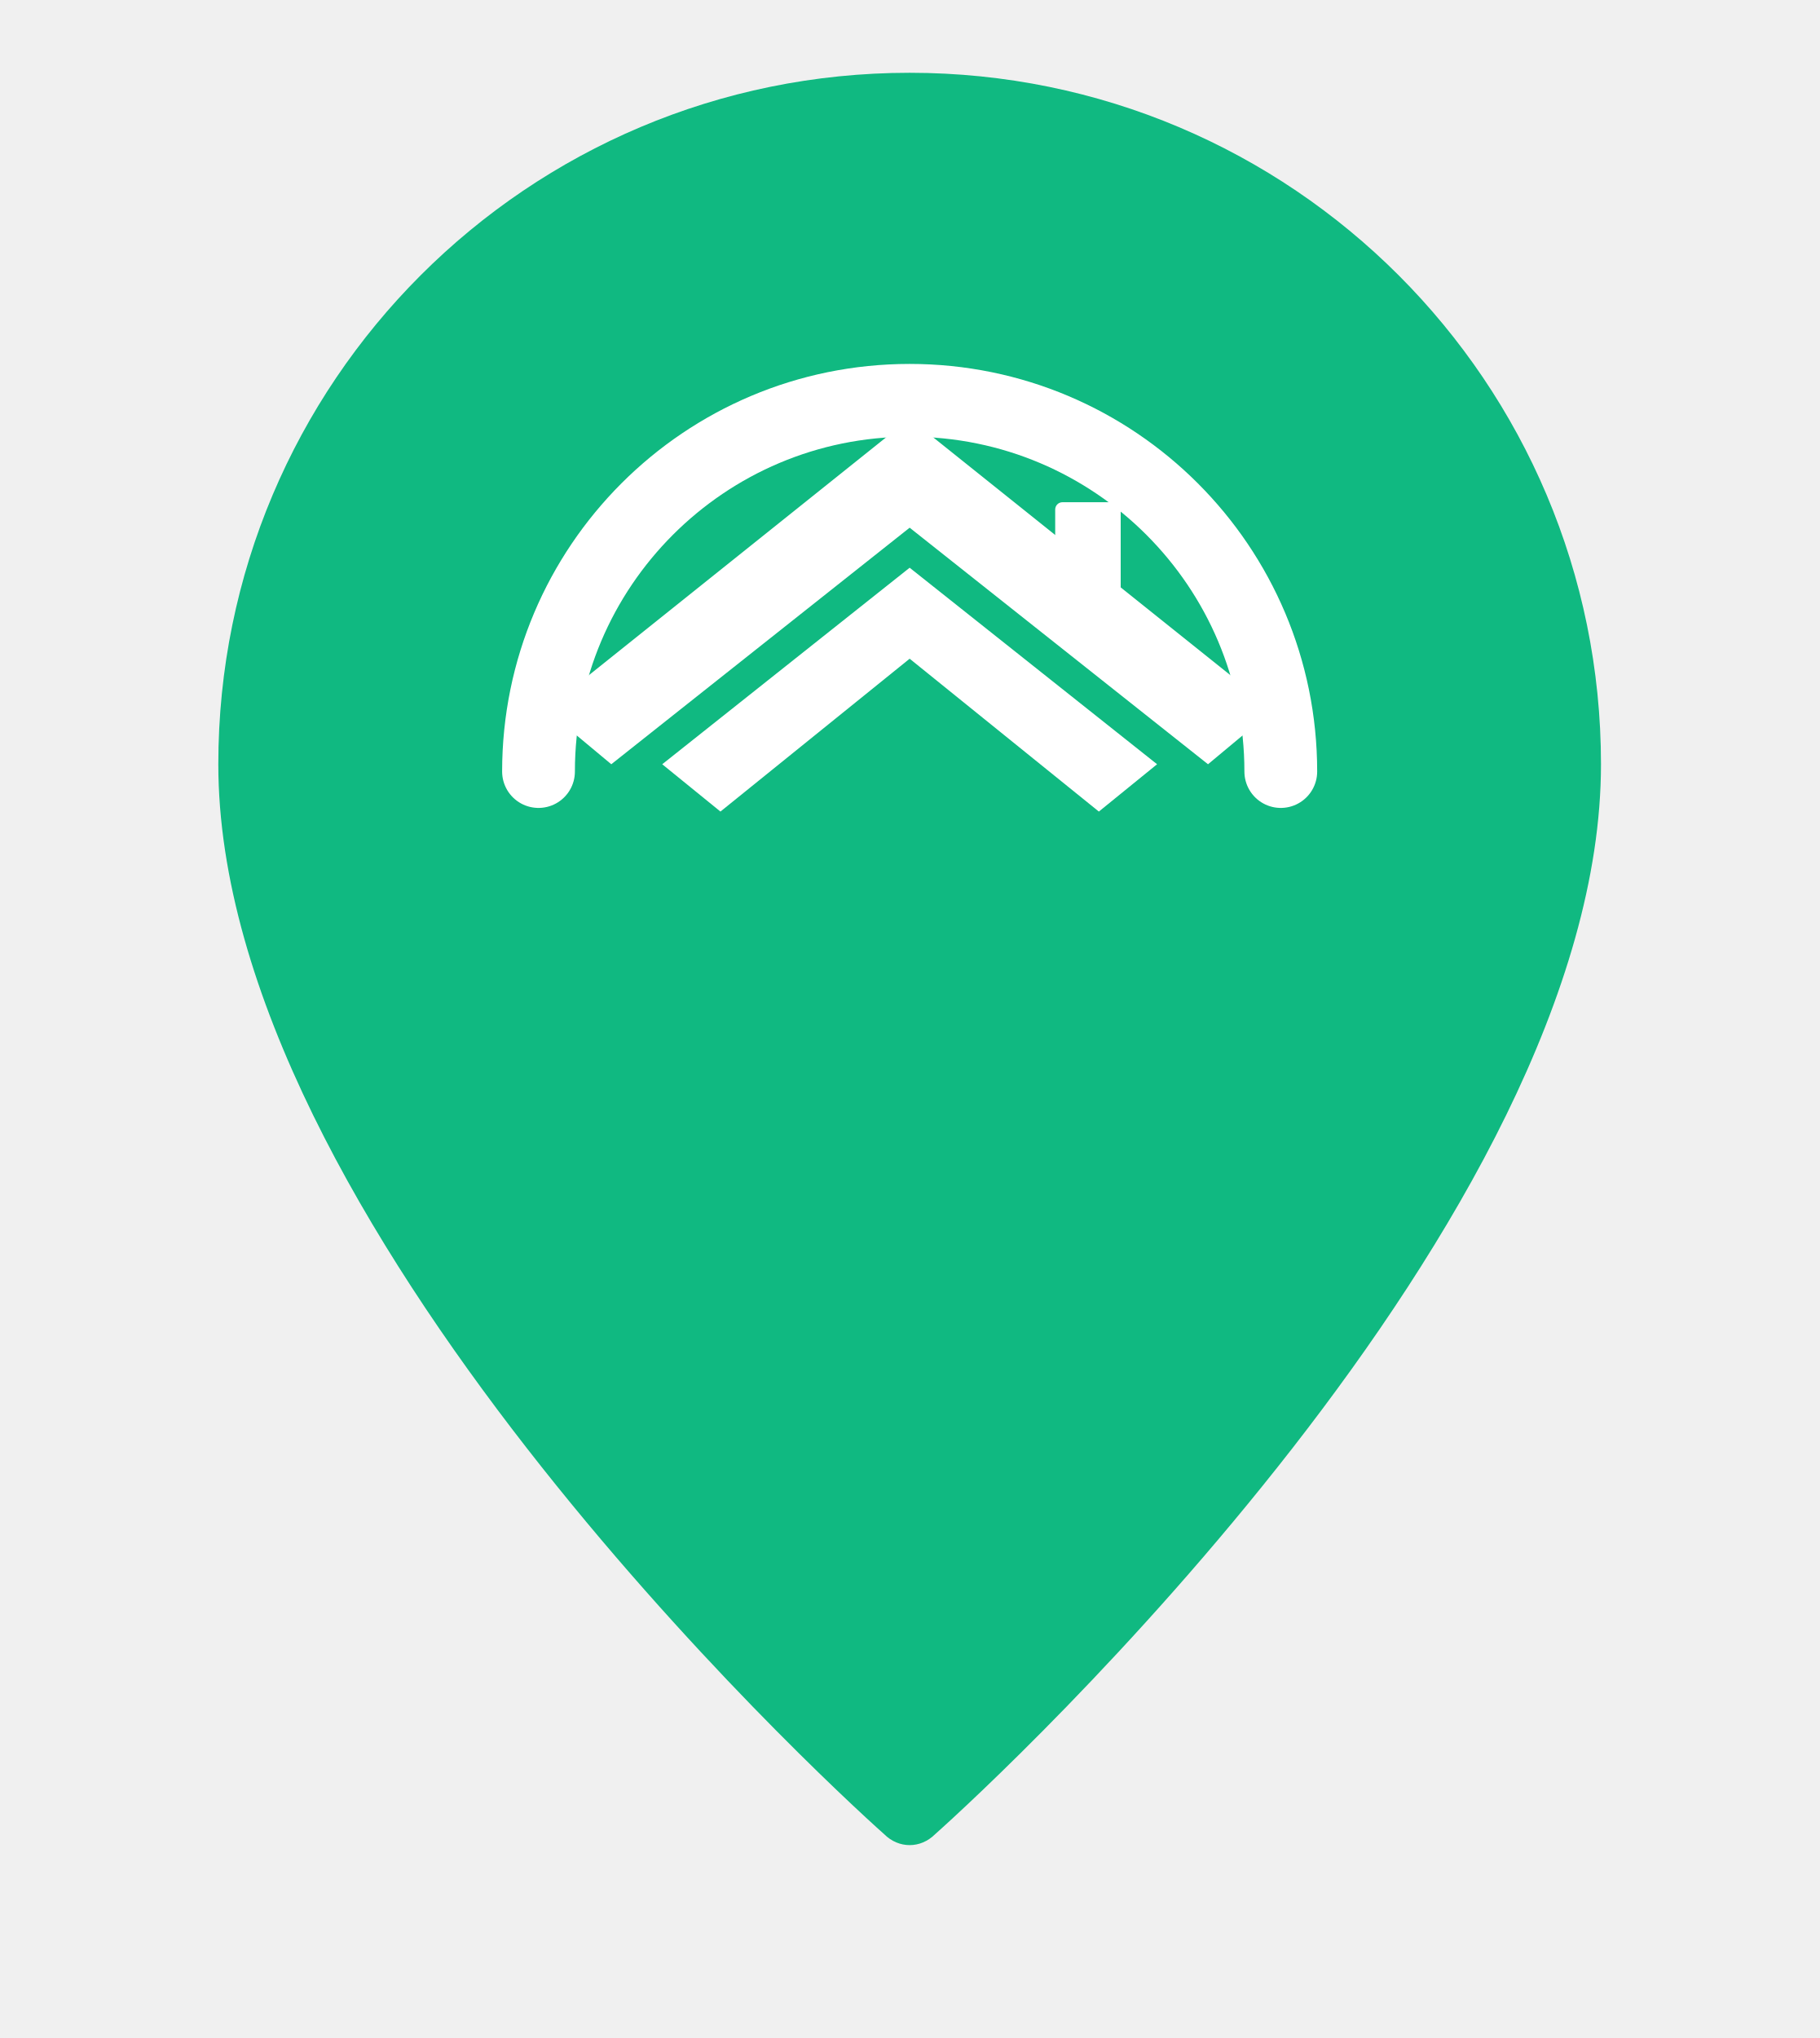
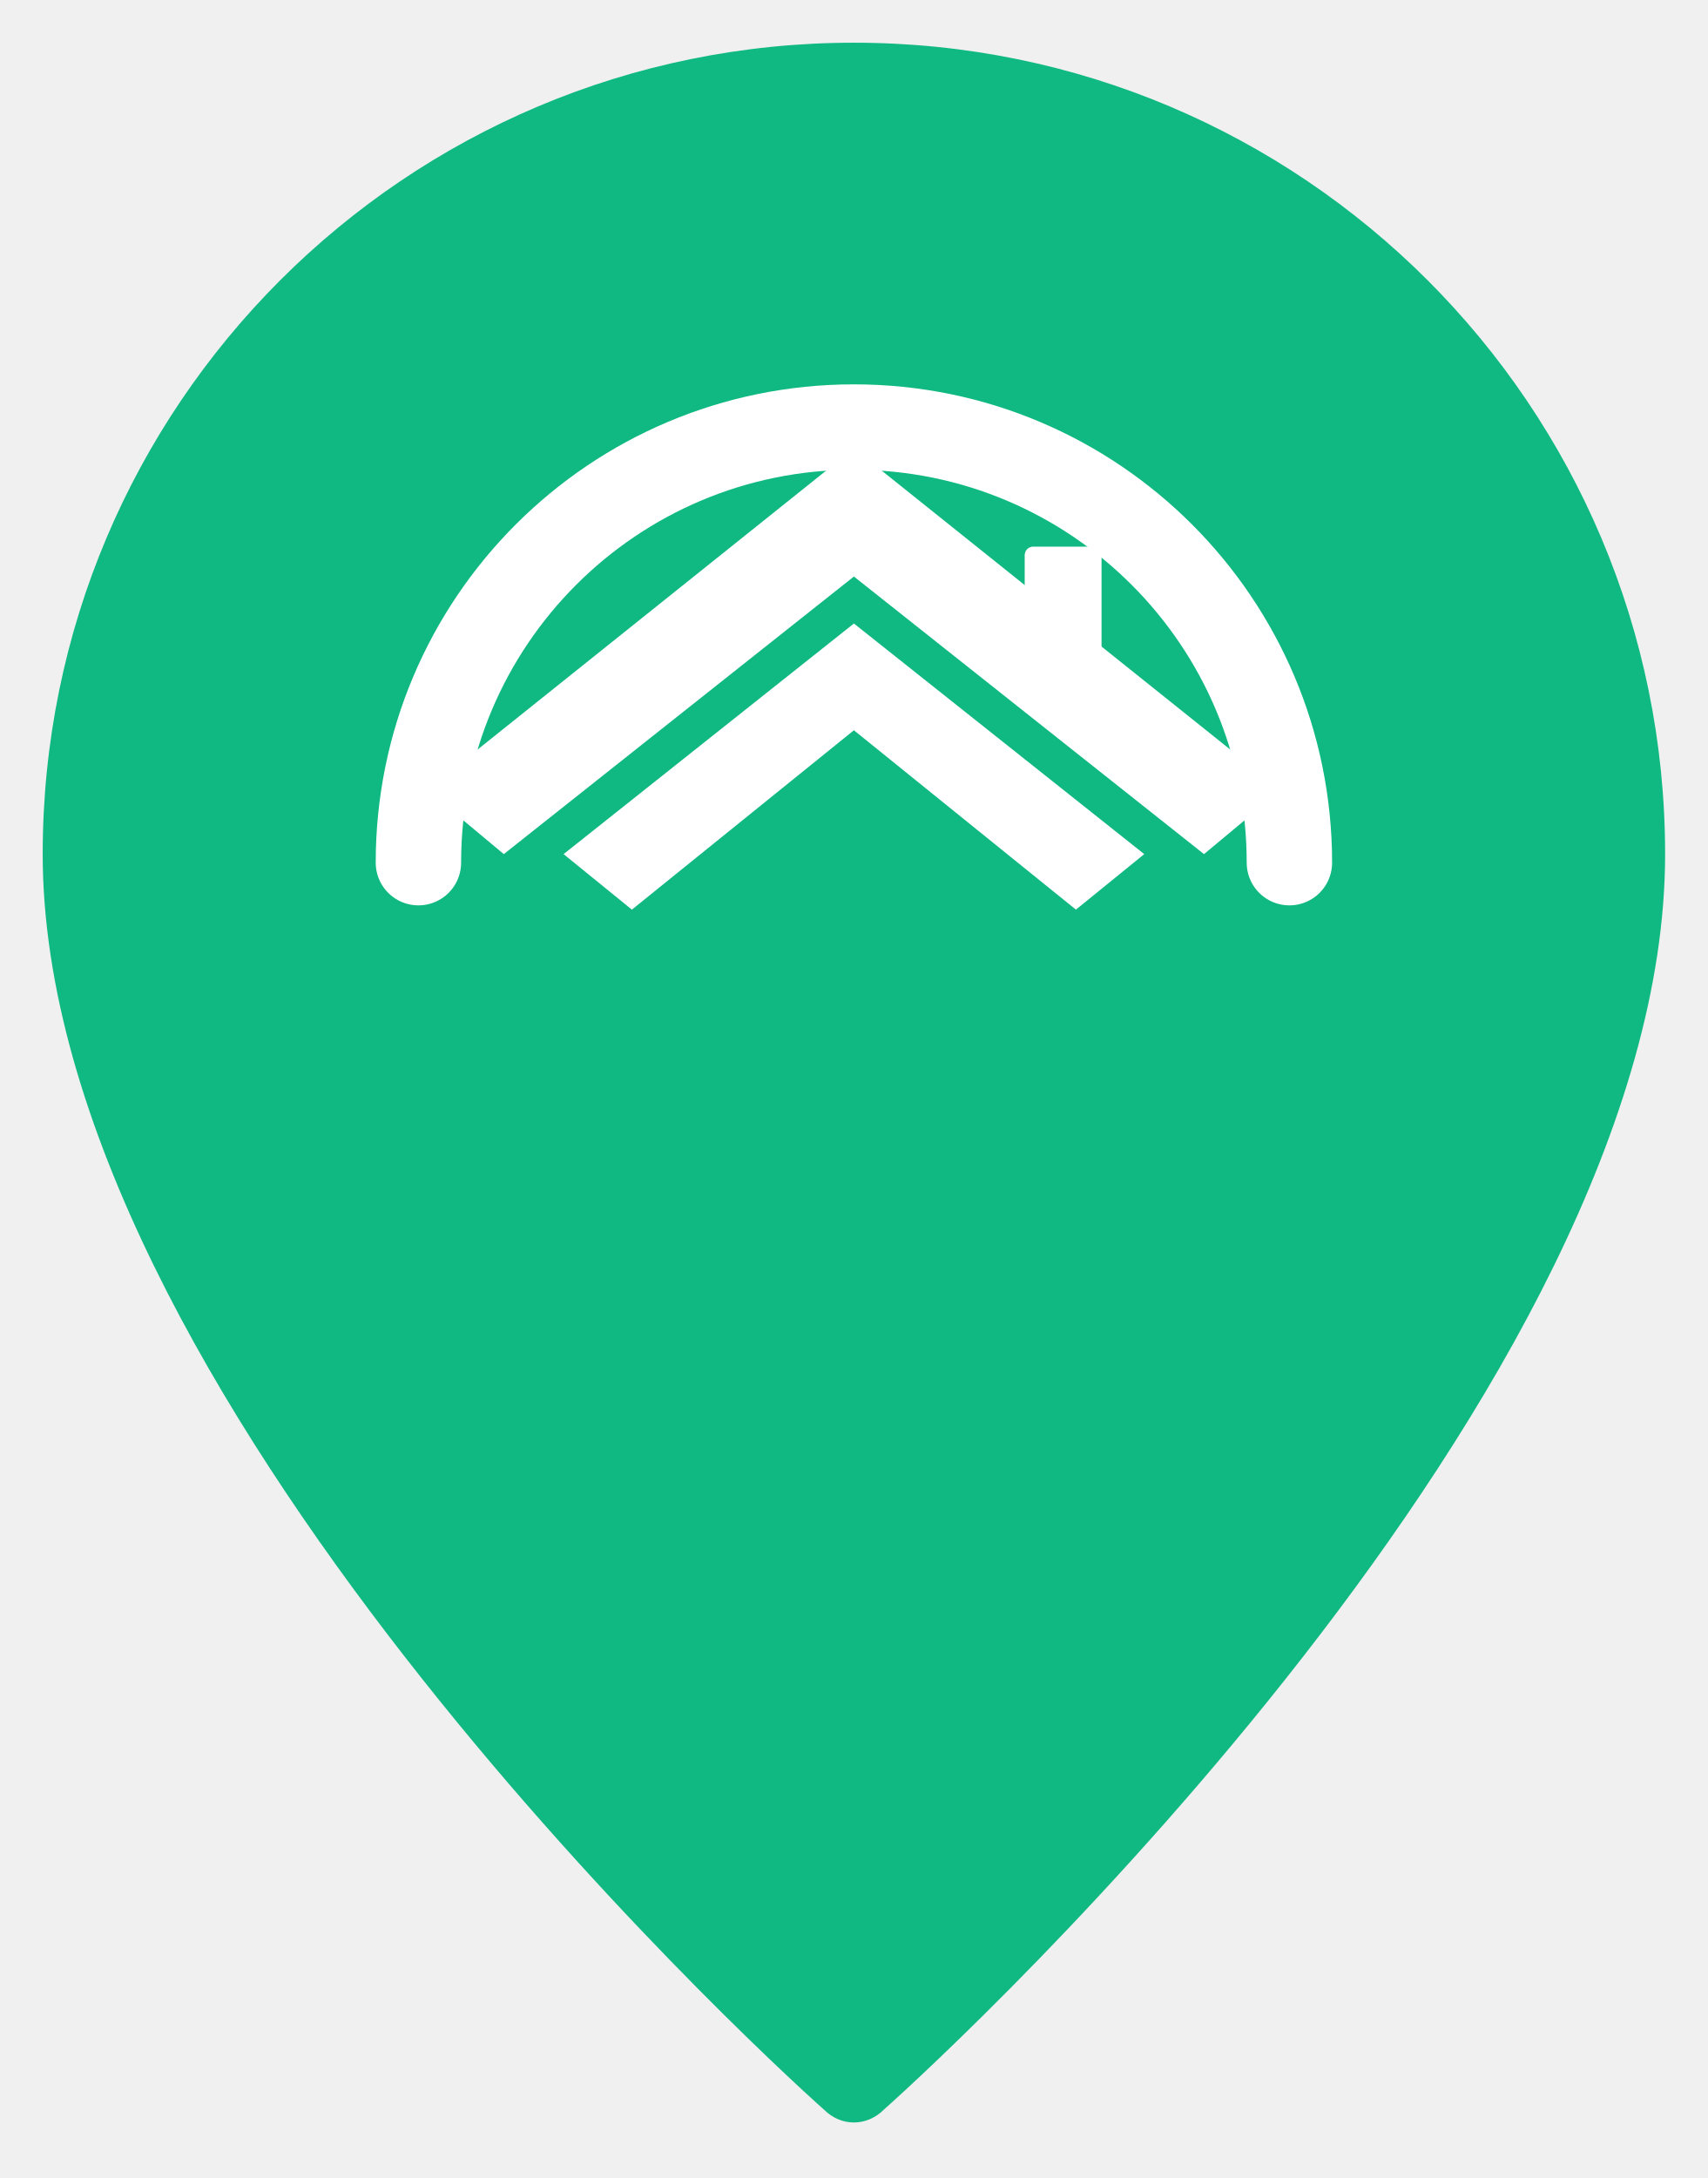
- <svg xmlns="http://www.w3.org/2000/svg" viewBox="0 0 500 560" width="100%" height="100%">
+ <svg xmlns="http://www.w3.org/2000/svg" viewBox="50 10 400 510" width="100%" height="100%">
  <path fill="#10b981" d="M 250 20 C 145 20 60 105 60 210 C 60 335 225 488 243 504 C 247 508 253 508 257 504 C 275 488 440 335 440 210 C 440 105 355 20 250 20 Z" />
  <path fill="none" stroke="#ffffff" stroke-width="20" stroke-linecap="round" d="M 148 212 A 102 102 0 0 1 352 212" />
  <path fill="#ffffff" d="M 250 115 L 350 195 L 332 210 L 250 145 L 168 210 L 150 195 Z" />
  <path fill="#ffffff" d="M 250 156 L 318 210 L 302 223 L 250 181 L 198 223 L 182 210 Z" />
  <rect fill="#ffffff" x="290" y="138" width="18" height="34" rx="2" />
</svg>
